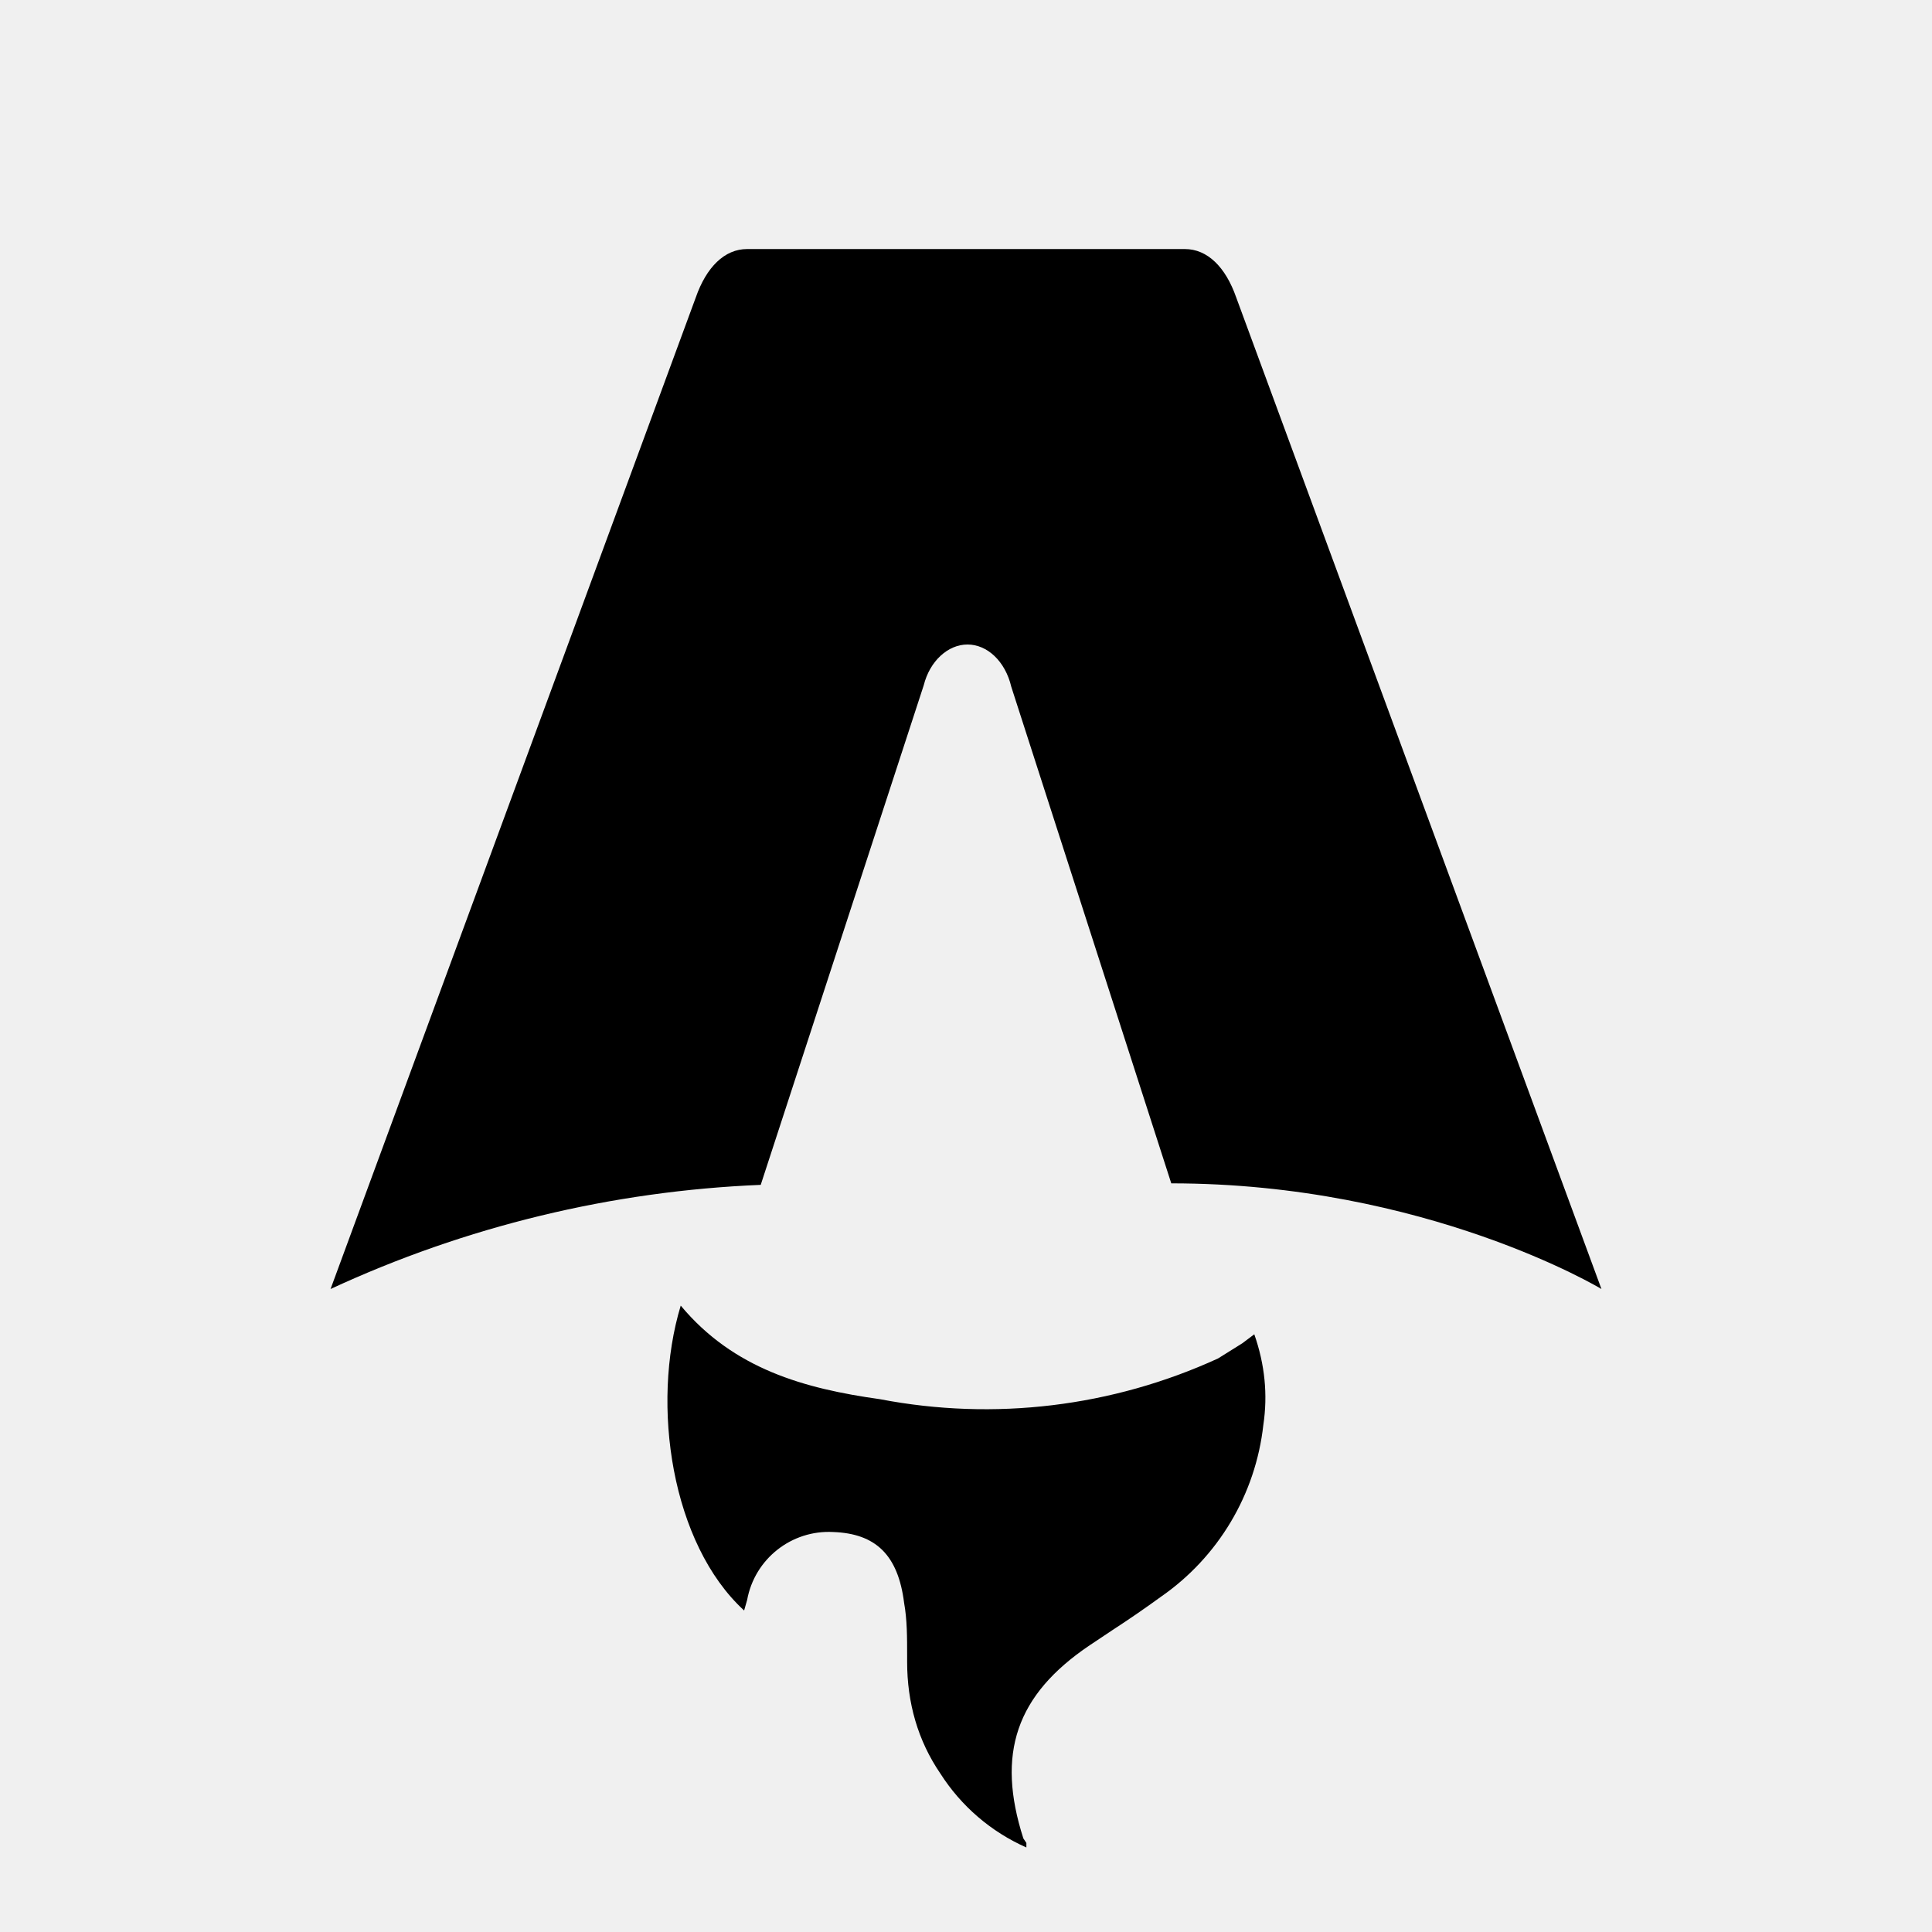
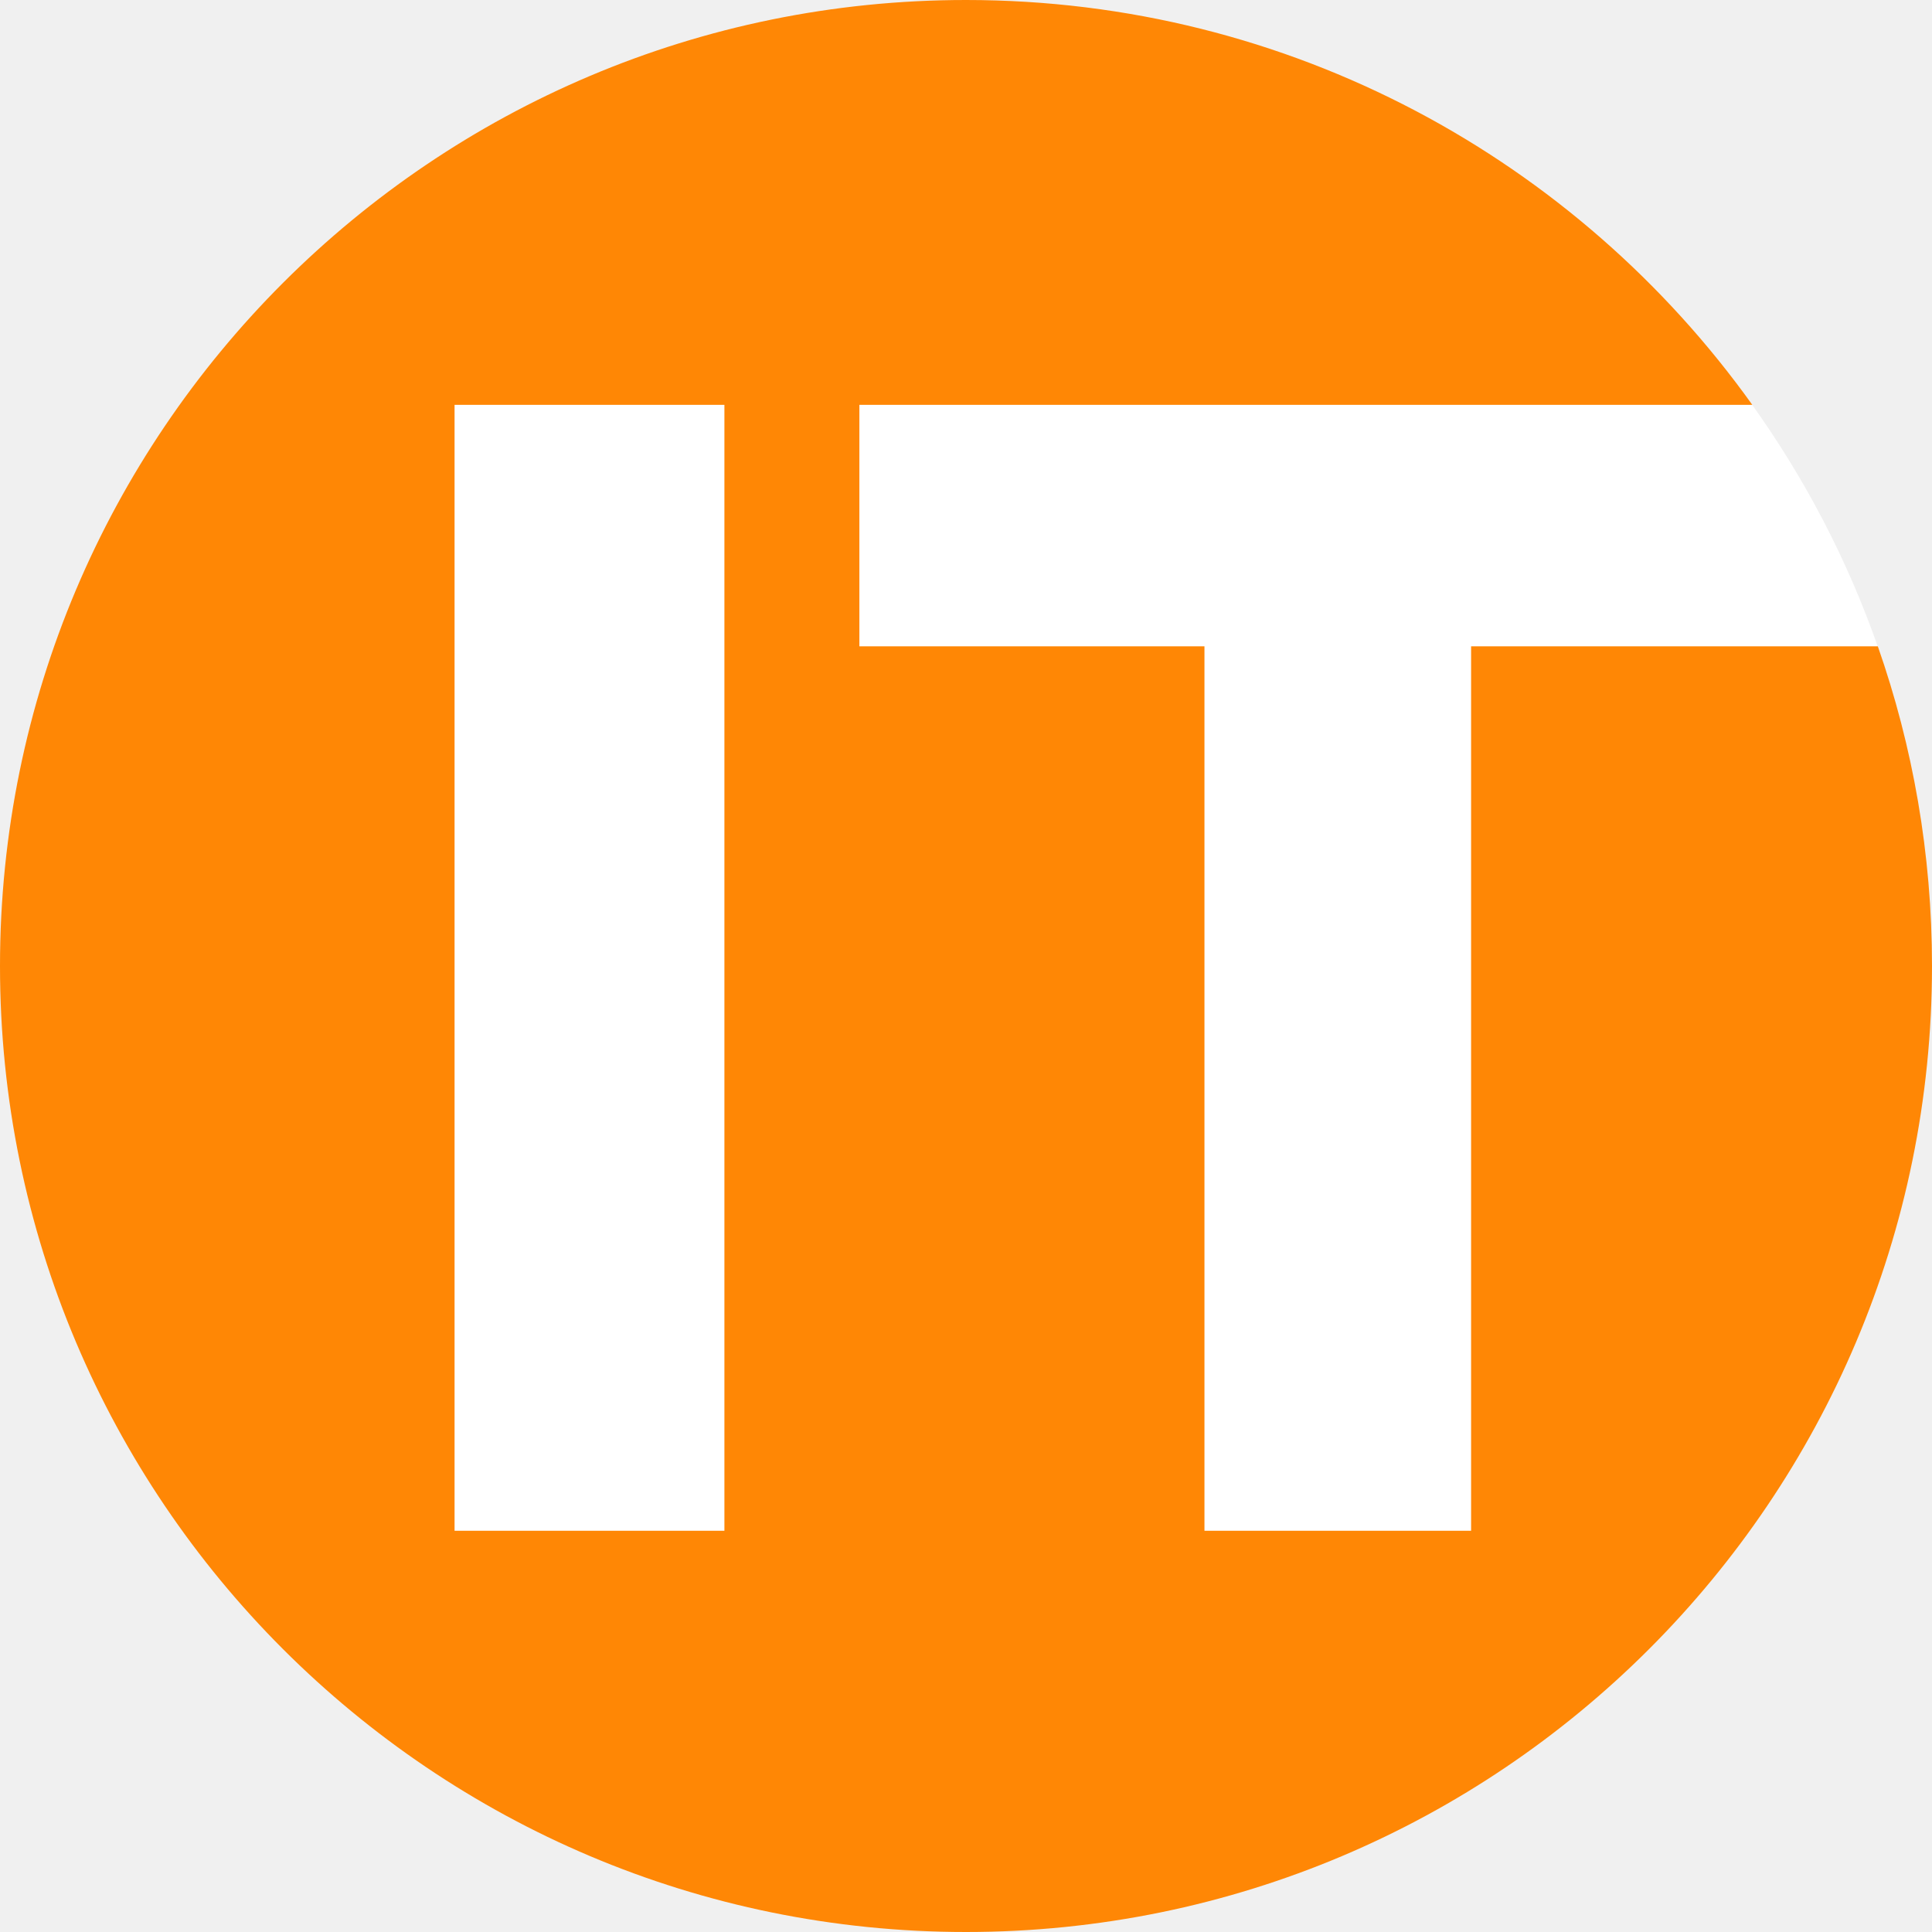
- <svg xmlns="http://www.w3.org/2000/svg" fill="none" viewBox="0 0 128 128">
-   <path d="M50.4 78.5a75.1 75.1 0 0 0-28.5 6.9l24.2-65.7c.7-2 1.9-3.2 3.4-3.2h29c1.5 0 2.7 1.2 3.4 3.2l24.2 65.7s-11.6-7-28.5-7L67 45.5c-.4-1.7-1.6-2.8-2.9-2.8-1.3 0-2.5 1.1-2.9 2.7L50.4 78.5Zm-1.1 28.2Zm-4.2-20.2c-2 6.6-.6 15.8 4.2 20.2a17.5 17.5 0 0 1 .2-.7 5.5 5.5 0 0 1 5.7-4.5c2.8.1 4.3 1.5 4.7 4.7.2 1.1.2 2.3.2 3.5v.4c0 2.7.7 5.2 2.2 7.4a13 13 0 0 0 5.7 4.9v-.3l-.2-.3c-1.8-5.6-.5-9.5 4.4-12.8l1.5-1a73 73 0 0 0 3.2-2.2 16 16 0 0 0 6.8-11.4c.3-2 .1-4-.6-6l-.8.6-1.6 1a37 37 0 0 1-22.4 2.7c-5-.7-9.7-2-13.2-6.2Z" />
-   <style>
-         path { fill: #000; }
-         @media (prefers-color-scheme: dark) {
-             path { fill: #FFF; }
-         }
+ <svg xmlns="http://www.w3.org/2000/svg" version="1.1" viewBox="0 0 216 216">
+   <defs>
+     <style>
+       .st0 {
+         fill: #fff;
+       }
+ 
+       .st0, .st1 {
+         fill-rule: evenodd;
+       }
+ 
+       .st2 {
+         isolation: isolate;
+       }
+ 
+       .st1 {
+         fill: #ff8705;
+       }
    </style>
+   </defs>
+   <g id="Ellipse_1" class="st2">
+     <g id="Ellipse_11" data-name="Ellipse_1">
+       <path class="st0" d="M209.84,72.42s.13-.07.11-.1c-3.42-9.78-8.21-18.91-14.14-27.18-.01-.02-.6-.02-.62-.04C174.49,18.7,144.16.34,108,.34,48.36.34.34,48.36.34,108s48.02,107.66,107.66,107.66,107.66-48.02,107.66-107.66c0-12.47-6.9-35.29-5.82-35.58Z" />
+     </g>
+   </g>
+   <g id="IT" class="st2">
+     <g id="IT1" data-name="IT">
+       <path class="st1" d="M209.93,72.26h-45.46v98.88h-29.81v-98.88h-38.58v-27h99.83C176.31,17.86,144.24,0,108,0,48.35,0,0,48.36,0,108s48.35,108,108,108,108-48.35,108-108c0-12.53-2.14-24.56-6.06-35.75ZM80.99,171.14h-30.17V45.26h30.17v125.88Z" />
+     </g>
+   </g>
</svg>
